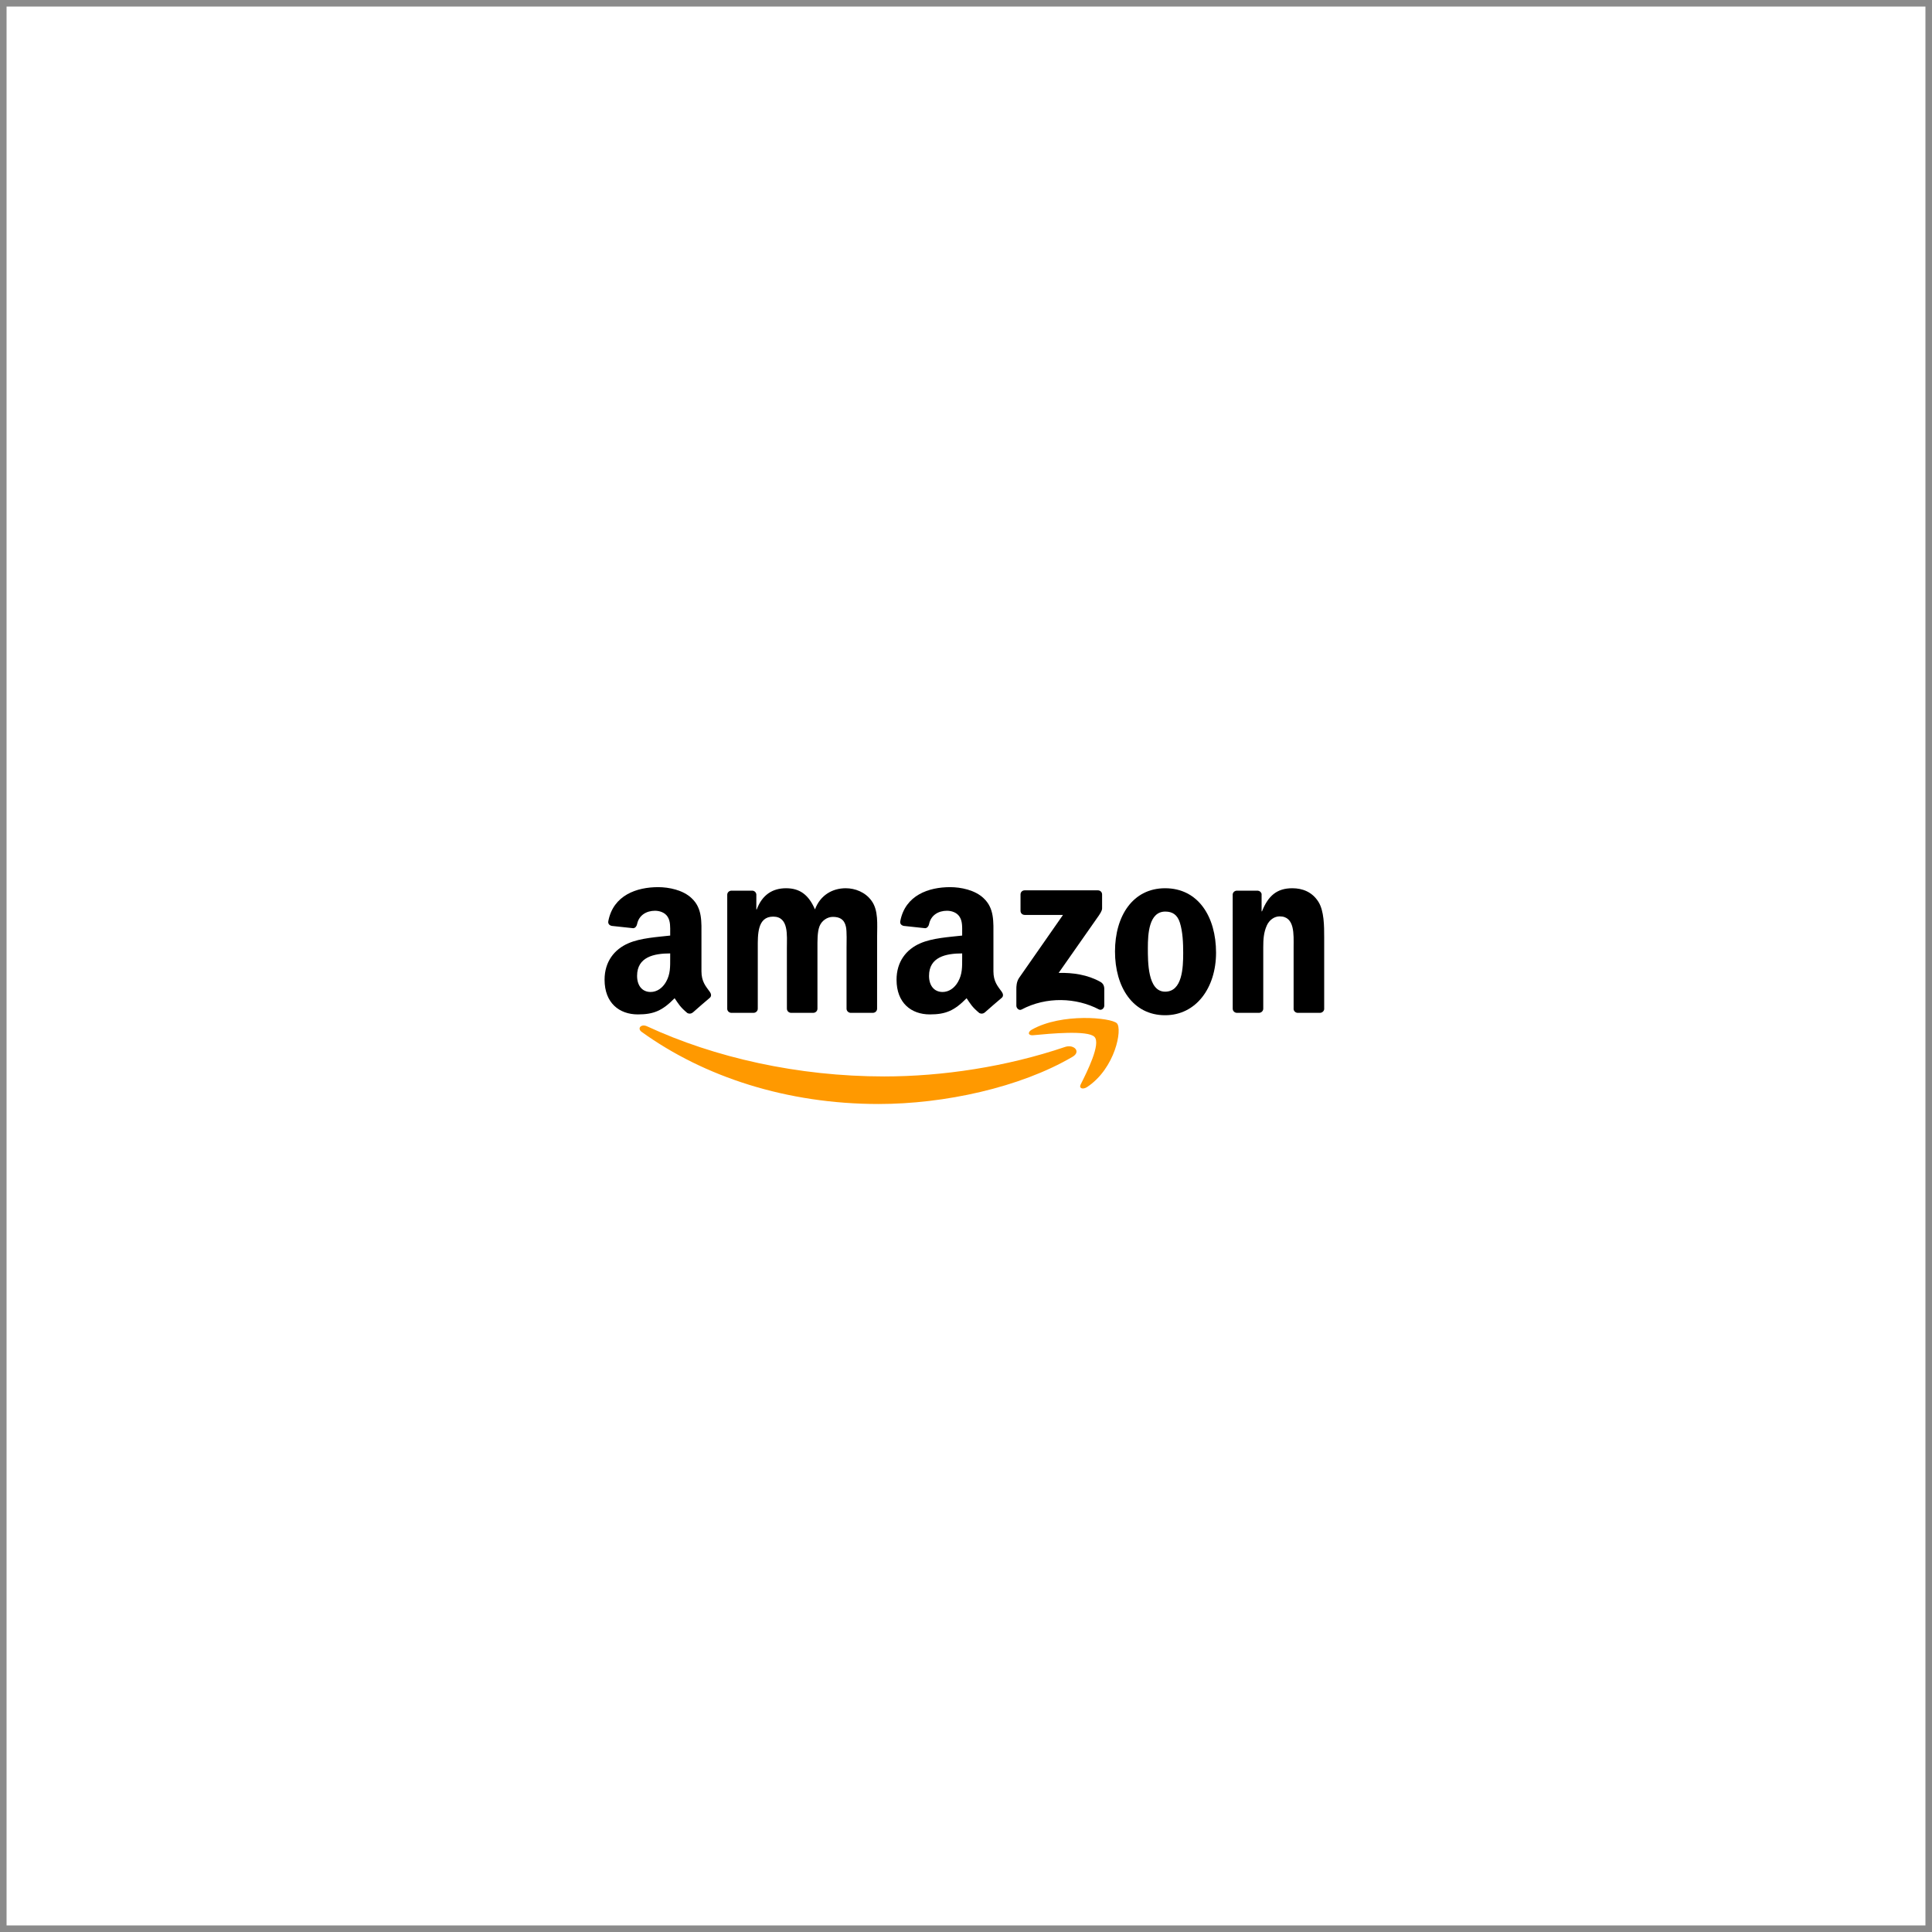
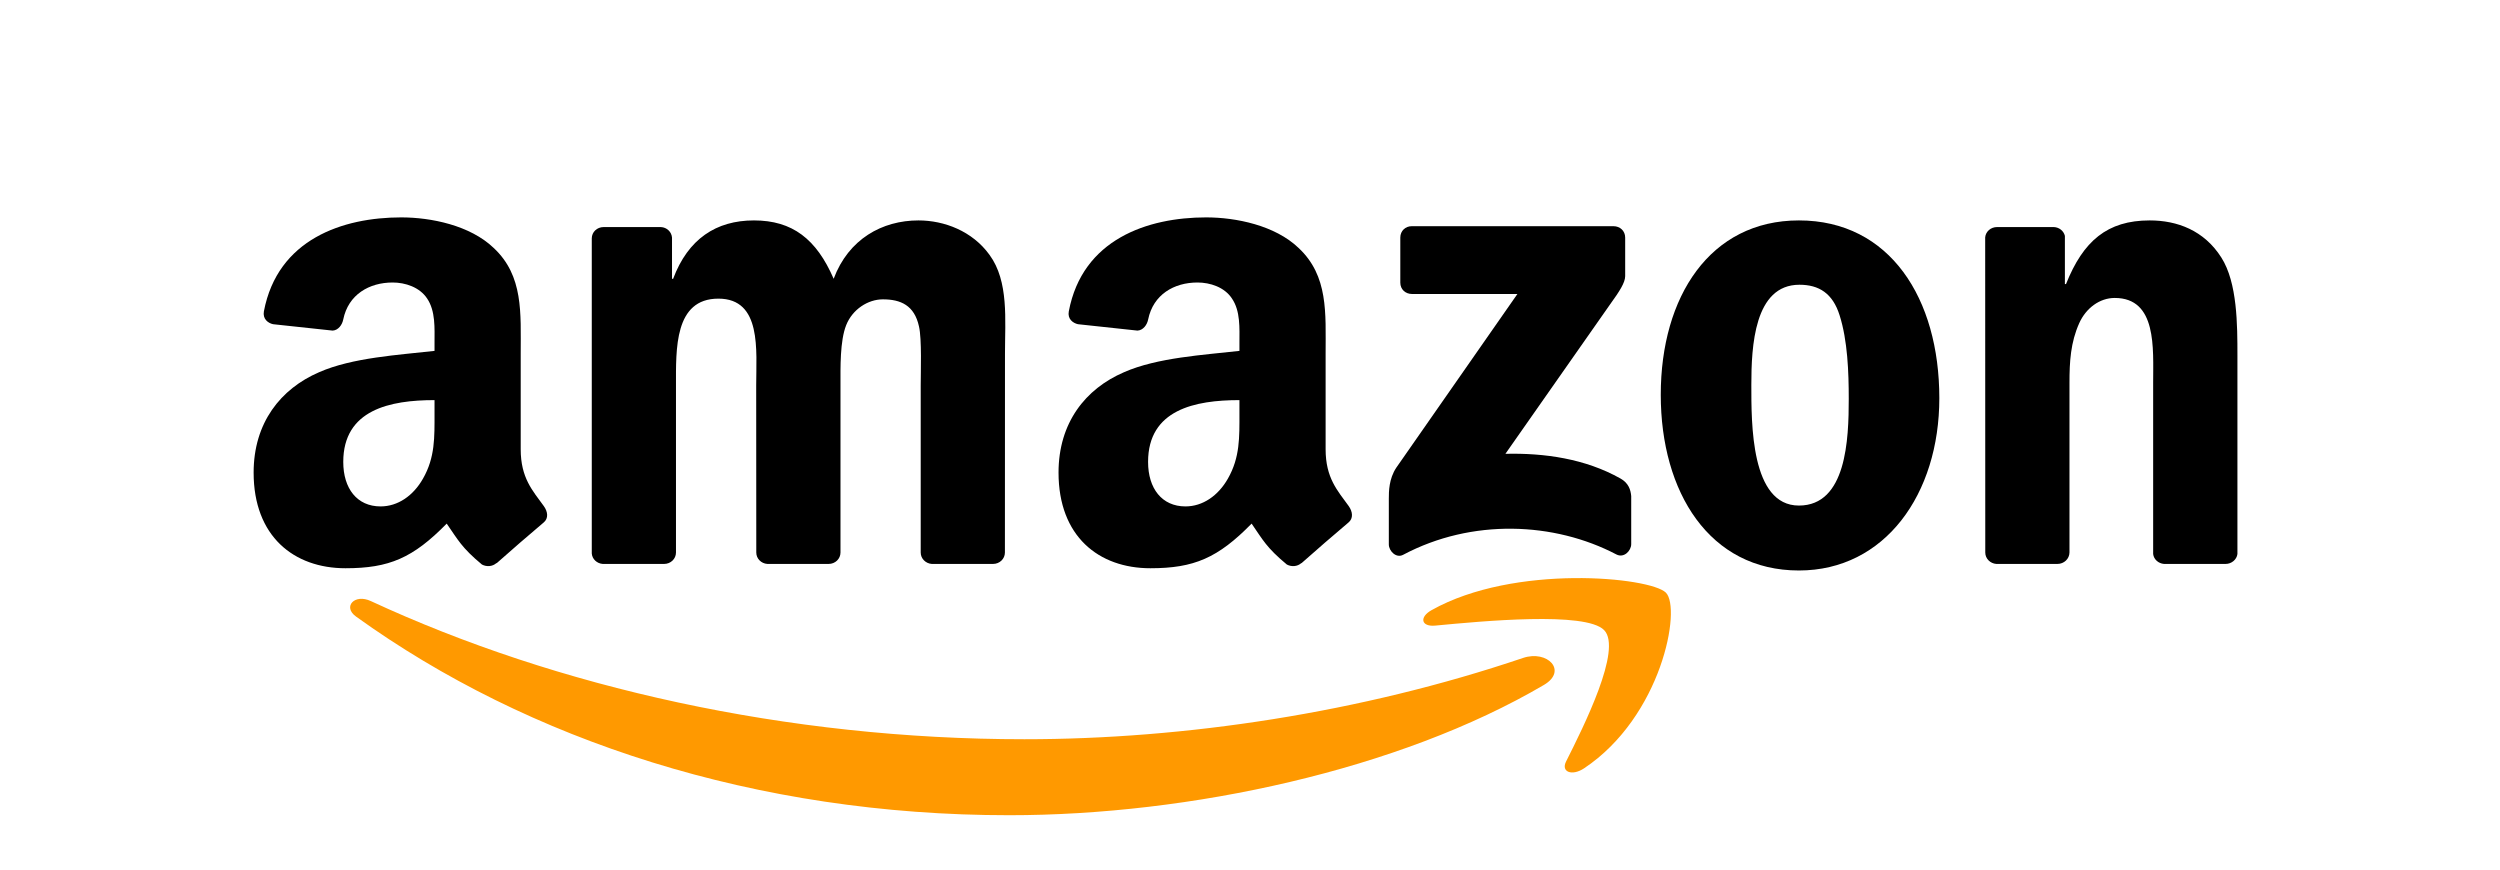
- <svg xmlns="http://www.w3.org/2000/svg" width="294" height="294" viewBox="0 0 294 294" fill="none">
-   <path fill-rule="evenodd" clip-rule="evenodd" d="M163.227 160.807C155.244 165.498 143.672 168 133.71 168C119.74 168 107.164 163.882 97.65 157.032C96.902 156.493 97.572 155.759 98.469 156.179C108.737 160.941 121.433 163.806 134.547 163.806C143.391 163.806 153.121 162.347 162.067 159.32C163.419 158.863 164.549 160.026 163.227 160.807Z" fill="#FF9900" />
-   <path fill-rule="evenodd" clip-rule="evenodd" d="M166.546 157.781C165.53 156.741 159.801 157.29 157.229 157.533C156.446 157.609 156.326 157.066 157.032 156.675C161.595 154.115 169.082 154.854 169.955 155.712C170.828 156.575 169.728 162.557 165.44 165.412C164.782 165.851 164.154 165.617 164.447 165.035C165.41 163.119 167.569 158.824 166.546 157.781Z" fill="#FF9900" />
-   <path fill-rule="evenodd" clip-rule="evenodd" d="M155.297 138.604V136.115C155.297 135.739 155.583 135.486 155.927 135.486H167.066C167.424 135.486 167.71 135.744 167.71 136.115V138.246C167.705 138.604 167.405 139.071 166.871 139.81L161.098 148.051C163.243 147.999 165.508 148.318 167.452 149.415C167.891 149.662 168.01 150.025 168.043 150.382V153.037C168.043 153.4 167.643 153.824 167.224 153.604C163.796 151.807 159.244 151.612 155.455 153.624C155.068 153.833 154.663 153.414 154.663 153.052V150.53C154.663 150.125 154.668 149.434 155.073 148.819L161.761 139.228H155.941C155.583 139.228 155.297 138.975 155.297 138.604Z" fill="black" />
-   <path fill-rule="evenodd" clip-rule="evenodd" d="M114.661 154.129H111.272C110.948 154.105 110.69 153.862 110.667 153.552V136.158C110.667 135.81 110.957 135.534 111.32 135.534H114.48C114.809 135.548 115.071 135.801 115.095 136.115V138.389H115.157C115.981 136.192 117.531 135.167 119.618 135.167C121.74 135.167 123.065 136.192 124.018 138.389C124.838 136.192 126.702 135.167 128.699 135.167C130.119 135.167 131.673 135.753 132.622 137.069C133.695 138.532 133.475 140.658 133.475 142.522L133.47 153.5C133.47 153.848 133.18 154.129 132.817 154.129H129.433C129.095 154.105 128.823 153.833 128.823 153.5V144.281C128.823 143.547 128.89 141.716 128.728 141.02C128.475 139.853 127.717 139.524 126.735 139.524C125.915 139.524 125.057 140.072 124.709 140.949C124.361 141.826 124.395 143.294 124.395 144.281V153.5C124.395 153.848 124.104 154.129 123.742 154.129H120.357C120.014 154.105 119.747 153.833 119.747 153.5L119.742 144.281C119.742 142.341 120.062 139.486 117.655 139.486C115.219 139.486 115.314 142.269 115.314 144.281V153.5C115.314 153.848 115.023 154.129 114.661 154.129Z" fill="black" />
-   <path fill-rule="evenodd" clip-rule="evenodd" d="M177.3 135.167C182.329 135.167 185.051 139.486 185.051 144.977C185.051 150.282 182.043 154.491 177.3 154.491C172.362 154.491 169.674 150.172 169.674 144.791C169.674 139.376 172.395 135.167 177.3 135.167ZM177.329 138.718C174.831 138.718 174.674 142.122 174.674 144.243C174.674 146.369 174.641 150.907 177.3 150.907C179.927 150.907 180.051 147.246 180.051 145.015C180.051 143.547 179.989 141.793 179.545 140.401C179.164 139.19 178.406 138.718 177.329 138.718Z" fill="black" />
-   <path fill-rule="evenodd" clip-rule="evenodd" d="M191.572 154.129H188.197C187.859 154.105 187.587 153.833 187.587 153.5L187.582 136.101C187.611 135.782 187.892 135.534 188.235 135.534H191.377C191.672 135.548 191.915 135.748 191.982 136.02V138.68H192.044C192.992 136.301 194.322 135.167 196.663 135.167C198.183 135.167 199.666 135.715 200.619 137.217C201.506 138.608 201.506 140.949 201.506 142.632V153.581C201.468 153.886 201.186 154.129 200.853 154.129H197.454C197.144 154.105 196.887 153.876 196.854 153.581V144.133C196.854 142.231 197.073 139.447 194.732 139.447C193.908 139.447 193.15 140 192.773 140.839C192.297 141.902 192.235 142.96 192.235 144.133V153.5C192.23 153.848 191.934 154.129 191.572 154.129Z" fill="black" />
-   <path fill-rule="evenodd" clip-rule="evenodd" d="M146.417 145.82C146.417 147.141 146.45 148.242 145.783 149.415C145.244 150.368 144.386 150.954 143.438 150.954C142.136 150.954 141.374 149.963 141.374 148.499C141.374 145.611 143.962 145.086 146.417 145.086V145.82ZM149.835 154.081C149.611 154.281 149.286 154.296 149.034 154.162C147.909 153.228 147.704 152.794 147.089 151.903C145.23 153.8 143.91 154.367 141.502 154.367C138.647 154.367 136.431 152.608 136.431 149.086C136.431 146.335 137.918 144.462 140.044 143.547C141.884 142.736 144.453 142.593 146.417 142.369V141.931C146.417 141.125 146.479 140.172 146.002 139.476C145.592 138.852 144.801 138.594 144.1 138.594C142.809 138.594 141.66 139.257 141.379 140.629C141.321 140.935 141.097 141.235 140.787 141.249L137.503 140.896C137.227 140.834 136.917 140.61 136.998 140.186C137.751 136.201 141.355 135 144.577 135C146.226 135 148.381 135.439 149.682 136.687C151.331 138.227 151.174 140.282 151.174 142.517V147.799C151.174 149.386 151.832 150.082 152.452 150.94C152.666 151.245 152.714 151.612 152.437 151.841C151.746 152.418 150.516 153.49 149.839 154.091L149.835 154.081Z" fill="black" />
-   <path fill-rule="evenodd" clip-rule="evenodd" d="M101.986 145.82C101.986 147.141 102.02 148.242 101.352 149.415C100.814 150.368 99.96 150.954 99.007 150.954C97.706 150.954 96.948 149.963 96.948 148.499C96.948 145.611 99.536 145.086 101.986 145.086V145.82ZM105.404 154.081C105.18 154.281 104.856 154.296 104.603 154.162C103.478 153.228 103.278 152.794 102.658 151.903C100.799 153.8 99.484 154.367 97.072 154.367C94.221 154.367 92 152.608 92 149.086C92 146.335 93.492 144.462 95.613 143.547C97.453 142.736 100.022 142.593 101.986 142.369V141.931C101.986 141.125 102.048 140.172 101.576 139.476C101.162 138.852 100.37 138.594 99.674 138.594C98.383 138.594 97.229 139.257 96.948 140.629C96.891 140.935 96.667 141.235 96.362 141.249L93.073 140.896C92.796 140.834 92.491 140.61 92.567 140.186C93.325 136.201 96.924 135 100.146 135C101.796 135 103.95 135.439 105.251 136.687C106.901 138.227 106.743 140.282 106.743 142.517V147.799C106.743 149.386 107.401 150.082 108.021 150.94C108.24 151.245 108.288 151.612 108.011 151.841C107.32 152.418 106.09 153.49 105.414 154.091L105.404 154.081Z" fill="black" />
-   <rect x="0.5" y="0.5" width="293" height="293" stroke="#191919" stroke-opacity="0.5" />
+ <svg xmlns="http://www.w3.org/2000/svg" width="138" height="48" viewBox="0 0 138 48" fill="none">
+   <path fill-rule="evenodd" clip-rule="evenodd" d="M85.227 37.807C77.244 42.498 65.672 45 55.71 45C41.74 45 29.164 40.882 19.65 34.032C18.902 33.493 19.572 32.759 20.469 33.179C30.737 37.941 43.433 40.806 56.547 40.806C65.391 40.806 75.121 39.347 84.067 36.32C85.419 35.862 86.549 37.026 85.227 37.807Z" fill="#FF9900" />
+   <path fill-rule="evenodd" clip-rule="evenodd" d="M88.546 34.781C87.53 33.741 81.801 34.289 79.229 34.533C78.446 34.609 78.326 34.066 79.032 33.675C83.595 31.115 91.082 31.854 91.955 32.712C92.828 33.575 91.728 39.557 87.44 42.412C86.782 42.851 86.154 42.617 86.447 42.035C87.41 40.119 89.569 35.824 88.546 34.781Z" fill="#FF9900" />
+   <path fill-rule="evenodd" clip-rule="evenodd" d="M77.297 15.604V13.115C77.297 12.739 77.583 12.486 77.927 12.486H89.066C89.424 12.486 89.71 12.744 89.71 13.115V15.246C89.705 15.604 89.405 16.071 88.871 16.81L83.098 25.051C85.243 24.999 87.508 25.318 89.452 26.415C89.891 26.662 90.01 27.025 90.043 27.382V30.037C90.043 30.399 89.643 30.824 89.224 30.605C85.796 28.807 81.244 28.612 77.455 30.624C77.069 30.833 76.663 30.414 76.663 30.052V27.53C76.663 27.125 76.668 26.434 77.073 25.819L83.761 16.228H77.941C77.583 16.228 77.297 15.975 77.297 15.604Z" fill="black" />
+   <path fill-rule="evenodd" clip-rule="evenodd" d="M36.661 31.129H33.272C32.948 31.105 32.69 30.862 32.666 30.552V13.158C32.666 12.81 32.957 12.534 33.319 12.534H36.48C36.809 12.548 37.071 12.801 37.095 13.115V15.389H37.157C37.981 13.192 39.531 12.167 41.618 12.167C43.74 12.167 45.065 13.192 46.018 15.389C46.838 13.192 48.702 12.167 50.699 12.167C52.12 12.167 53.673 12.753 54.622 14.069C55.694 15.532 55.475 17.658 55.475 19.522L55.471 30.5C55.471 30.848 55.18 31.129 54.817 31.129H51.433C51.095 31.105 50.823 30.833 50.823 30.5V21.281C50.823 20.547 50.89 18.716 50.728 18.02C50.475 16.853 49.717 16.524 48.735 16.524C47.915 16.524 47.057 17.072 46.709 17.949C46.361 18.826 46.395 20.294 46.395 21.281V30.5C46.395 30.848 46.104 31.129 45.742 31.129H42.357C42.014 31.105 41.747 30.833 41.747 30.5L41.742 21.281C41.742 19.341 42.062 16.485 39.654 16.485C37.219 16.485 37.314 19.269 37.314 21.281V30.5C37.314 30.848 37.023 31.129 36.661 31.129Z" fill="black" />
+   <path fill-rule="evenodd" clip-rule="evenodd" d="M99.3 12.167C104.329 12.167 107.051 16.485 107.051 21.977C107.051 27.282 104.043 31.491 99.3 31.491C94.362 31.491 91.674 27.172 91.674 21.791C91.674 16.376 94.395 12.167 99.3 12.167ZM99.329 15.718C96.831 15.718 96.674 19.122 96.674 21.243C96.674 23.369 96.641 27.907 99.3 27.907C101.927 27.907 102.051 24.246 102.051 22.015C102.051 20.547 101.989 18.793 101.545 17.401C101.164 16.19 100.406 15.718 99.329 15.718Z" fill="black" />
+   <path fill-rule="evenodd" clip-rule="evenodd" d="M113.572 31.129H110.197C109.859 31.105 109.587 30.833 109.587 30.5L109.582 13.101C109.611 12.782 109.892 12.534 110.235 12.534H113.377C113.672 12.548 113.915 12.748 113.982 13.02V15.68H114.044C114.992 13.301 116.322 12.167 118.663 12.167C120.183 12.167 121.666 12.715 122.619 14.217C123.506 15.608 123.506 17.949 123.506 19.631V30.581C123.468 30.886 123.186 31.129 122.853 31.129H119.454C119.144 31.105 118.887 30.876 118.854 30.581V21.133C118.854 19.231 119.073 16.447 116.732 16.447C115.908 16.447 115.15 17 114.773 17.839C114.297 18.902 114.235 19.96 114.235 21.133V30.5C114.23 30.848 113.934 31.129 113.572 31.129Z" fill="black" />
+   <path fill-rule="evenodd" clip-rule="evenodd" d="M68.417 22.82C68.417 24.141 68.45 25.242 67.783 26.415C67.244 27.368 66.386 27.954 65.438 27.954C64.136 27.954 63.374 26.963 63.374 25.499C63.374 22.611 65.962 22.086 68.417 22.086V22.82ZM71.835 31.081C71.611 31.281 71.287 31.296 71.034 31.162C69.909 30.228 69.704 29.794 69.089 28.903C67.23 30.8 65.91 31.367 63.502 31.367C60.647 31.367 58.431 29.608 58.431 26.086C58.431 23.335 59.918 21.462 62.044 20.547C63.884 19.736 66.453 19.593 68.417 19.369V18.931C68.417 18.125 68.479 17.172 68.002 16.476C67.592 15.851 66.801 15.594 66.1 15.594C64.808 15.594 63.66 16.257 63.379 17.63C63.321 17.935 63.097 18.235 62.787 18.249L59.503 17.896C59.227 17.834 58.917 17.61 58.998 17.186C59.751 13.201 63.355 12 66.577 12C68.226 12 70.381 12.438 71.682 13.687C73.331 15.227 73.174 17.282 73.174 19.517V24.799C73.174 26.386 73.832 27.082 74.452 27.94C74.666 28.245 74.714 28.612 74.437 28.841C73.746 29.418 72.516 30.49 71.839 31.091L71.835 31.081Z" fill="black" />
+   <path fill-rule="evenodd" clip-rule="evenodd" d="M23.986 22.82C23.986 24.141 24.02 25.242 23.352 26.415C22.814 27.368 21.96 27.954 21.007 27.954C19.706 27.954 18.948 26.963 18.948 25.499C18.948 22.611 21.536 22.086 23.986 22.086V22.82ZM27.404 31.081C27.18 31.281 26.856 31.296 26.603 31.162C25.478 30.228 25.278 29.794 24.658 28.903C22.799 30.8 21.484 31.367 19.072 31.367C16.221 31.367 14 29.608 14 26.086C14 23.335 15.492 21.462 17.613 20.547C19.453 19.736 22.022 19.593 23.986 19.369V18.931C23.986 18.125 24.048 17.172 23.576 16.476C23.162 15.851 22.37 15.594 21.674 15.594C20.383 15.594 19.229 16.257 18.948 17.63C18.891 17.935 18.667 18.235 18.361 18.249L15.072 17.896C14.796 17.834 14.491 17.61 14.567 17.186C15.325 13.201 18.924 12 22.146 12C23.796 12 25.95 12.438 27.252 13.687C28.901 15.227 28.743 17.282 28.743 19.517V24.799C28.743 26.386 29.401 27.082 30.021 27.94C30.24 28.245 30.288 28.612 30.011 28.841C29.32 29.418 28.09 30.49 27.413 31.091L27.404 31.081Z" fill="black" />
</svg>
